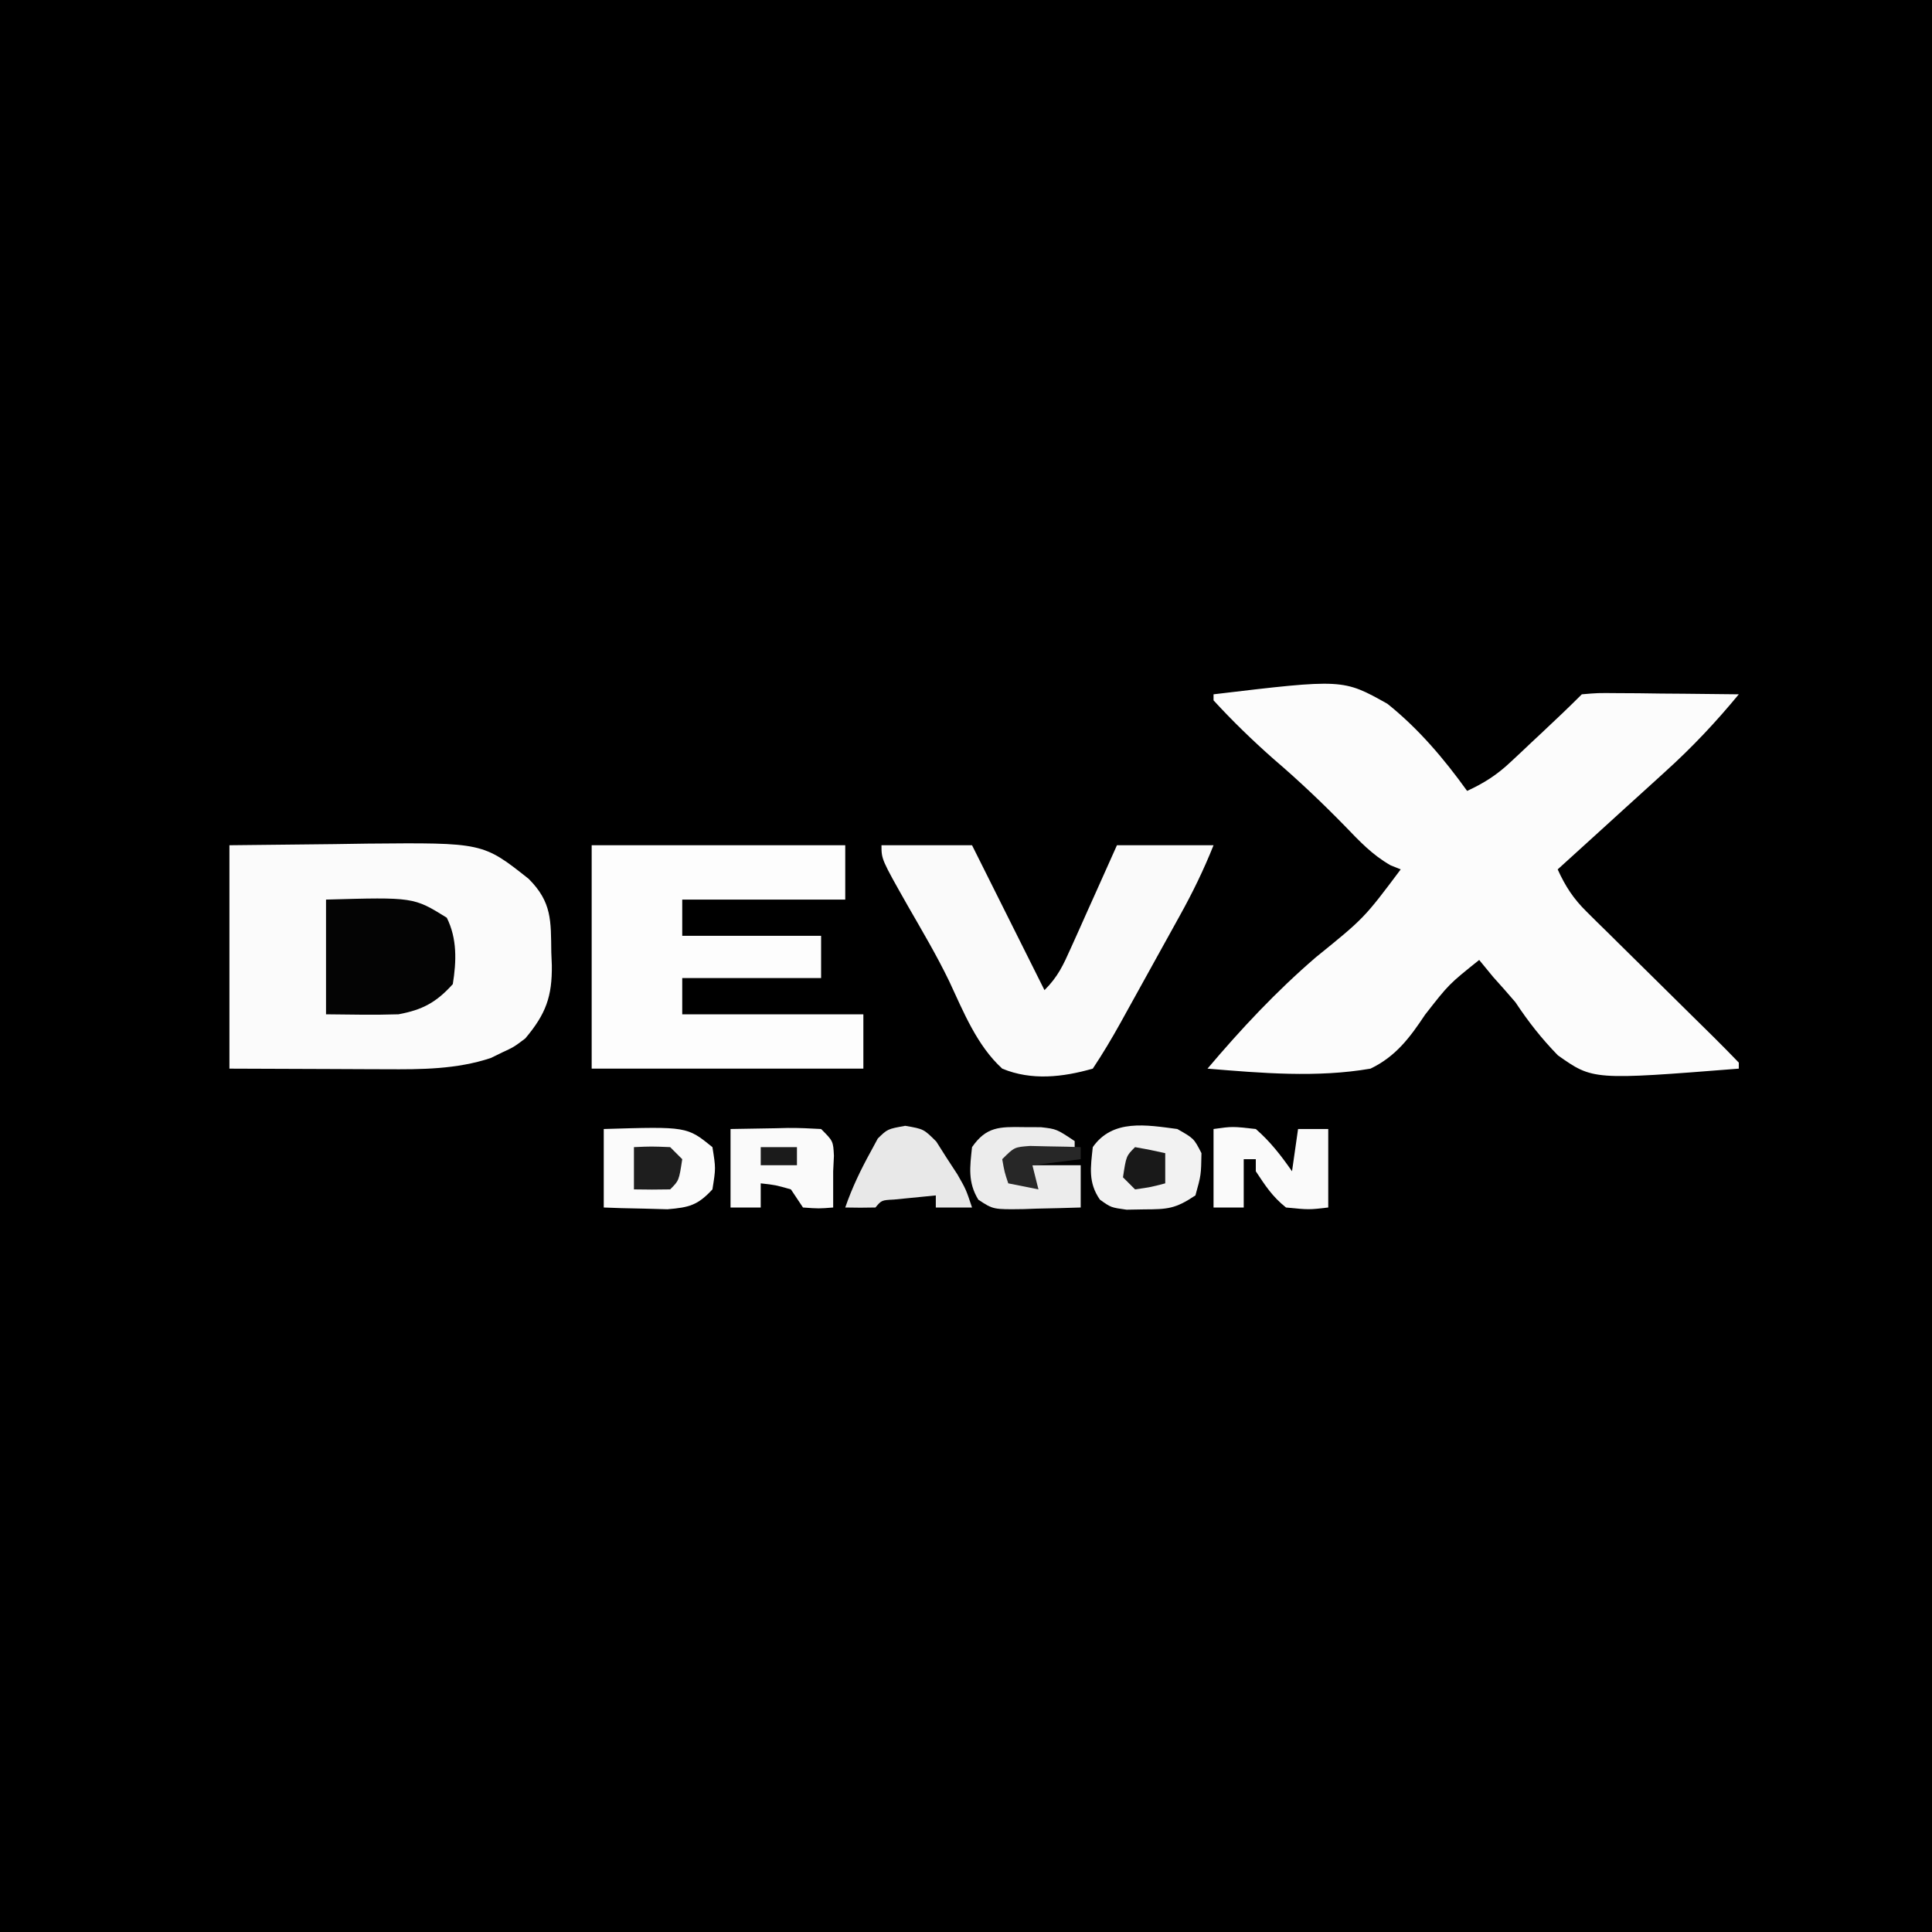
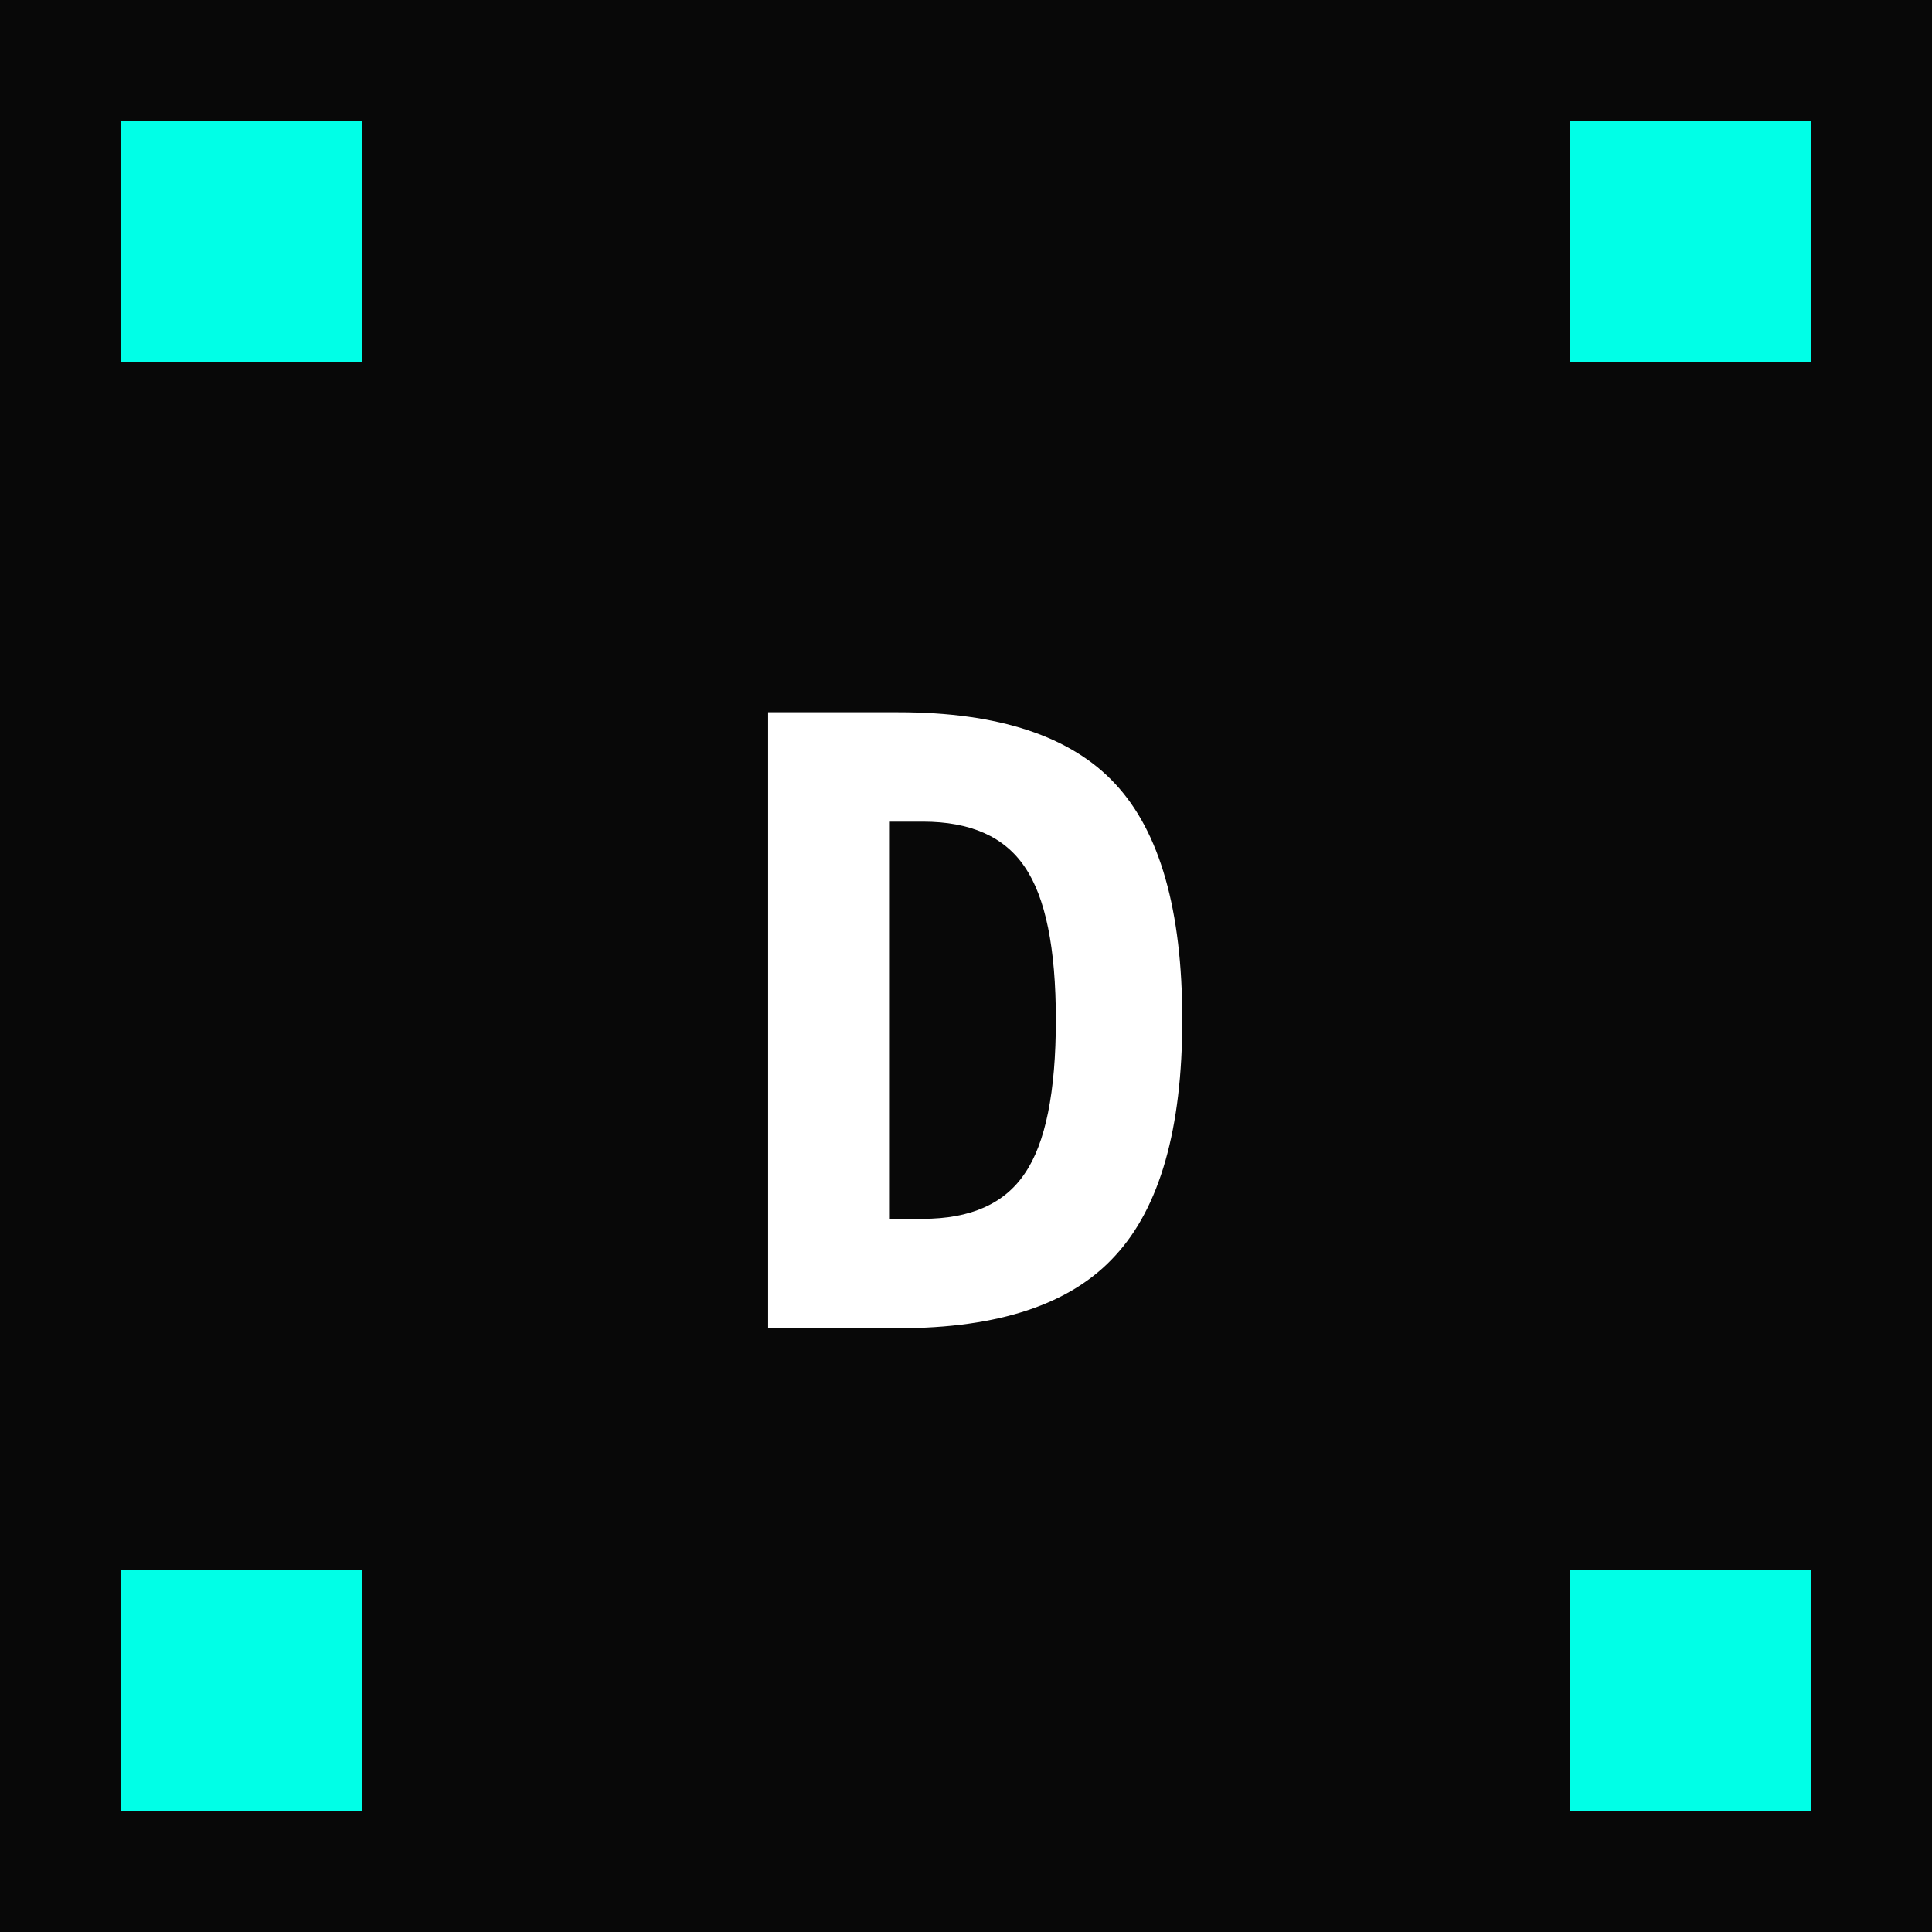
- <svg xmlns="http://www.w3.org/2000/svg" version="1.1" width="320" height="320">
-   <path d="M0 0 C105.6 0 211.2 0 320 0 C320 105.6 320 211.2 320 320 C214.4 320 108.8 320 0 320 C0 214.4 0 108.8 0 0 Z " fill="#000000" transform="translate(0,0)" />
-   <path d="M0 0 C21.445 -2.553 21.445 -2.553 28.802 1.57 C33.954 5.697 38.156 10.654 42 16 C44.792 14.717 46.926 13.351 49.164 11.25 C49.729 10.724 50.293 10.198 50.875 9.656 C51.453 9.11 52.03 8.563 52.625 8 C53.21 7.453 53.795 6.907 54.398 6.344 C56.628 4.257 58.841 2.159 61 0 C63.614 -0.227 63.614 -0.227 66.883 -0.195 C68.633 -0.186 68.633 -0.186 70.418 -0.176 C71.641 -0.159 72.865 -0.142 74.125 -0.125 C75.356 -0.116 76.587 -0.107 77.855 -0.098 C80.904 -0.074 83.952 -0.041 87 0 C83.2 4.605 79.247 8.817 74.812 12.812 C74.257 13.319 73.702 13.825 73.13 14.347 C71.423 15.902 69.712 17.451 68 19 C66.903 19.998 65.807 20.997 64.711 21.996 C62.144 24.335 59.574 26.669 57 29 C58.279 31.809 59.601 33.846 61.797 36.009 C62.358 36.566 62.918 37.123 63.496 37.697 C64.098 38.285 64.7 38.874 65.32 39.48 C65.939 40.094 66.558 40.707 67.195 41.339 C69.167 43.294 71.146 45.241 73.125 47.188 C75.111 49.146 77.095 51.105 79.076 53.068 C80.309 54.288 81.544 55.506 82.782 56.72 C84.207 58.128 85.606 59.561 87 61 C87 61.33 87 61.66 87 62 C62.852 63.905 62.852 63.905 57.035 59.797 C54.321 57.011 52.148 54.237 50 51 C48.789 49.589 47.562 48.19 46.312 46.812 C45.549 45.884 44.786 44.956 44 44 C38.976 48.019 38.976 48.019 35.035 53.07 C32.517 56.863 30.182 59.987 26 62 C17.123 63.532 7.932 62.738 -1 62 C4.584 55.399 10.376 49.211 16.938 43.562 C24.944 37.08 24.944 37.08 31 29 C30.172 28.665 30.172 28.665 29.328 28.324 C26.269 26.584 24.193 24.342 21.75 21.812 C17.95 17.921 14.059 14.234 9.926 10.699 C6.459 7.64 3.126 4.408 0 1 C0 0.67 0 0.34 0 0 Z " fill="#FCFCFC" transform="translate(201,115)" />
-   <path d="M0 0 C5.734 -0.062 11.467 -0.124 17.375 -0.188 C19.163 -0.215 20.952 -0.242 22.794 -0.27 C41.981 -0.443 41.981 -0.443 49.562 5.562 C53.434 9.434 53.242 12.51 53.312 17.75 C53.342 18.454 53.371 19.158 53.4 19.883 C53.463 25.037 52.427 27.939 49 32 C47.105 33.426 47.105 33.426 45.188 34.312 C44.562 34.618 43.937 34.924 43.293 35.238 C37.646 37.114 31.773 37.141 25.879 37.098 C25.218 37.097 24.556 37.096 23.875 37.095 C21.437 37.089 19 37.075 16.562 37.062 C8.364 37.032 8.364 37.032 0 37 C0 24.79 0 12.58 0 0 Z " fill="#FBFBFB" transform="translate(38,140)" />
-   <path d="M0 0 C13.86 0 27.72 0 42 0 C42 2.97 42 5.94 42 9 C33.09 9 24.18 9 15 9 C15 10.98 15 12.96 15 15 C22.59 15 30.18 15 38 15 C38 17.31 38 19.62 38 22 C30.41 22 22.82 22 15 22 C15 23.98 15 25.96 15 28 C24.9 28 34.8 28 45 28 C45 30.97 45 33.94 45 37 C30.15 37 15.3 37 0 37 C0 24.79 0 12.58 0 0 Z " fill="#FDFDFD" transform="translate(98,140)" />
-   <path d="M0 0 C4.95 0 9.9 0 15 0 C19 8 23 16 27 24 C29.24 21.76 30.09 19.876 31.383 16.992 C31.828 16.006 32.272 15.02 32.73 14.004 C33.191 12.971 33.651 11.939 34.125 10.875 C34.593 9.835 35.061 8.794 35.543 7.723 C36.699 5.15 37.85 2.575 39 0 C44.28 0 49.56 0 55 0 C53.355 4.113 51.518 7.876 49.375 11.727 C49.027 12.356 48.68 12.986 48.322 13.634 C47.59 14.958 46.857 16.28 46.123 17.603 C45.001 19.624 43.883 21.648 42.766 23.672 C42.052 24.961 41.339 26.25 40.625 27.539 C40.292 28.142 39.958 28.745 39.615 29.367 C38.159 31.985 36.663 34.505 35 37 C30.021 38.419 24.87 39.017 20 37 C15.796 33.156 13.586 27.589 11.213 22.512 C9.151 18.242 6.734 14.174 4.375 10.062 C0 2.338 0 2.338 0 0 Z " fill="#FAFAFA" transform="translate(146,140)" />
-   <path d="M0 0 C14.5 -0.41 14.5 -0.41 20 3 C21.733 6.466 21.606 10.219 21 14 C18.262 17.042 15.952 18.269 12 19 C7.995 19.13 4.008 19.044 0 19 C0 12.73 0 6.46 0 0 Z " fill="#040404" transform="translate(54,149)" />
-   <path d="M0 0 C13.777 -0.417 13.777 -0.417 18 3 C18.562 6.5 18.562 6.5 18 10 C15.556 12.638 14.165 12.986 10.547 13.293 C9.294 13.258 8.041 13.223 6.75 13.188 C5.487 13.16 4.223 13.133 2.922 13.105 C1.958 13.071 0.993 13.036 0 13 C0 8.71 0 4.42 0 0 Z " fill="#FBFBFB" transform="translate(100,187)" />
-   <path d="M0 0 C2.75 1.562 2.75 1.562 4 4 C3.938 7.625 3.938 7.625 3 11 C-0.334 13.223 -1.595 13.297 -5.5 13.312 C-6.459 13.329 -7.418 13.346 -8.406 13.363 C-11 13 -11 13 -12.82 11.699 C-14.795 8.855 -14.358 6.337 -14 3 C-10.713 -1.697 -5.13 -0.675 0 0 Z " fill="#F2F2F2" transform="translate(195,187)" />
-   <path d="M0 0 C2.459 -0.054 4.916 -0.094 7.375 -0.125 C8.423 -0.15 8.423 -0.15 9.492 -0.176 C11.329 -0.193 13.166 -0.103 15 0 C17 2 17 2 17.125 4.438 C17.084 5.283 17.043 6.129 17 7 C17 7.99 17 8.98 17 10 C17 10.99 17 11.98 17 13 C14.625 13.188 14.625 13.188 12 13 C11.34 12.01 10.68 11.02 10 10 C7.437 9.27 7.437 9.27 5 9 C5 10.32 5 11.64 5 13 C3.35 13 1.7 13 0 13 C0 8.71 0 4.42 0 0 Z " fill="#FAFAFA" transform="translate(121,187)" />
-   <path d="M0 0 C3.125 -0.438 3.125 -0.438 7 0 C9.387 2.066 11.2 4.416 13 7 C13.33 4.69 13.66 2.38 14 0 C15.65 0 17.3 0 19 0 C19 4.29 19 8.58 19 13 C15.812 13.375 15.812 13.375 12 13 C9.753 11.198 8.621 9.455 7 7 C7 6.34 7 5.68 7 5 C6.34 5 5.68 5 5 5 C5 7.64 5 10.28 5 13 C3.35 13 1.7 13 0 13 C0 8.71 0 4.42 0 0 Z " fill="#FAFAFA" transform="translate(201,187)" />
-   <path d="M0 0 C1.439 0.006 1.439 0.006 2.906 0.012 C5.5 0.312 5.5 0.312 8.5 2.312 C8.5 2.973 8.5 3.632 8.5 4.312 C5.2 4.312 1.9 4.312 -1.5 4.312 C-1.83 5.633 -2.16 6.952 -2.5 8.312 C-1.18 8.643 0.14 8.973 1.5 9.312 C1.5 8.322 1.5 7.332 1.5 6.312 C4.14 6.312 6.78 6.312 9.5 6.312 C9.5 8.623 9.5 10.932 9.5 13.312 C7.062 13.393 4.626 13.453 2.188 13.5 C1.152 13.538 1.152 13.538 0.096 13.576 C-4.989 13.65 -4.989 13.65 -7.457 12.02 C-9.226 9.125 -8.852 6.597 -8.5 3.312 C-6.151 -0.072 -3.96 -0.069 0 0 Z " fill="#ECECEC" transform="translate(169.5,186.6875)" />
-   <path d="M0 0 C3.066 0.531 3.066 0.531 5.148 2.613 C5.719 3.514 6.291 4.415 6.879 5.344 C7.755 6.684 7.755 6.684 8.648 8.051 C10.066 10.531 10.066 10.531 11.066 13.531 C9.086 13.531 7.106 13.531 5.066 13.531 C5.066 12.871 5.066 12.211 5.066 11.531 C3.587 11.672 2.108 11.819 0.629 11.969 C-0.607 12.091 -0.607 12.091 -1.867 12.215 C-3.92 12.321 -3.92 12.321 -4.934 13.531 C-6.6 13.572 -8.267 13.574 -9.934 13.531 C-8.812 10.269 -7.349 7.233 -5.684 4.219 C-5.307 3.521 -4.931 2.824 -4.543 2.105 C-2.934 0.531 -2.934 0.531 0 0 Z " fill="#E8E8E8" transform="translate(149.9336,186.4688)" />
-   <path d="M0 0 C2.875 -0.125 2.875 -0.125 6 0 C6.66 0.66 7.32 1.32 8 2 C7.464 5.536 7.464 5.536 6 7 C4 7.041 2 7.043 0 7 C0 4.69 0 2.38 0 0 Z " fill="#1E1E1E" transform="translate(105,190)" />
-   <path d="M0 0 C0.998 0.023 1.995 0.046 3.023 0.07 C4.528 0.097 4.528 0.097 6.062 0.125 C6.833 0.148 7.604 0.171 8.398 0.195 C8.398 0.855 8.398 1.515 8.398 2.195 C5.758 2.525 3.118 2.855 0.398 3.195 C0.728 4.515 1.058 5.835 1.398 7.195 C-0.252 6.865 -1.902 6.535 -3.602 6.195 C-4.227 4.32 -4.227 4.32 -4.602 2.195 C-2.602 0.195 -2.602 0.195 0 0 Z " fill="#272727" transform="translate(170.6016,189.8047)" />
-   <path d="M0 0 C1.675 0.286 3.344 0.618 5 1 C5 2.65 5 4.3 5 6 C2.625 6.625 2.625 6.625 0 7 C-0.66 6.34 -1.32 5.68 -2 5 C-1.464 1.464 -1.464 1.464 0 0 Z " fill="#191919" transform="translate(188,190)" />
-   <path d="M0 0 C1.98 0 3.96 0 6 0 C6 0.99 6 1.98 6 3 C4.02 3 2.04 3 0 3 C0 2.01 0 1.02 0 0 Z " fill="#1B1B1B" transform="translate(126,190)" />
+ <svg xmlns="http://www.w3.org/2000/svg" viewBox="0 0 32 32">
+   <rect width="32" height="32" fill="#080808" />
+   <rect x="2" y="2" width="4" height="4" fill="#00FFE7" />
+   <rect x="26" y="2" width="4" height="4" fill="#00FFE7" />
+   <rect x="2" y="26" width="4" height="4" fill="#00FFE7" />
+   <rect x="26" y="26" width="4" height="4" fill="#00FFE7" />
+   <text x="16" y="22" font-family="monospace" font-size="14" font-weight="bold" fill="white" text-anchor="middle">D</text>
</svg>
